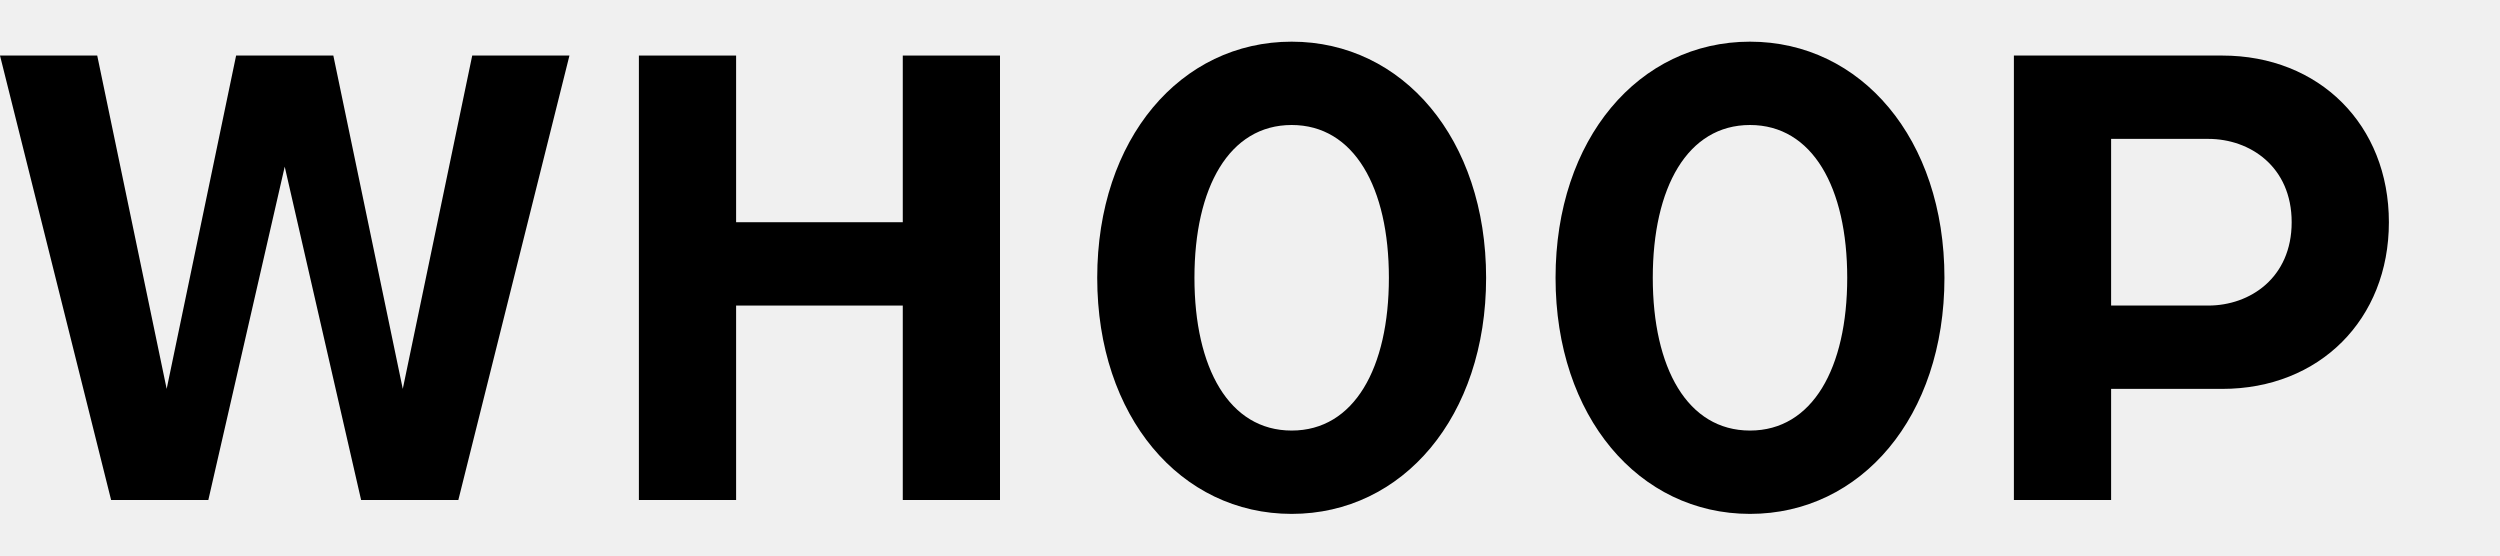
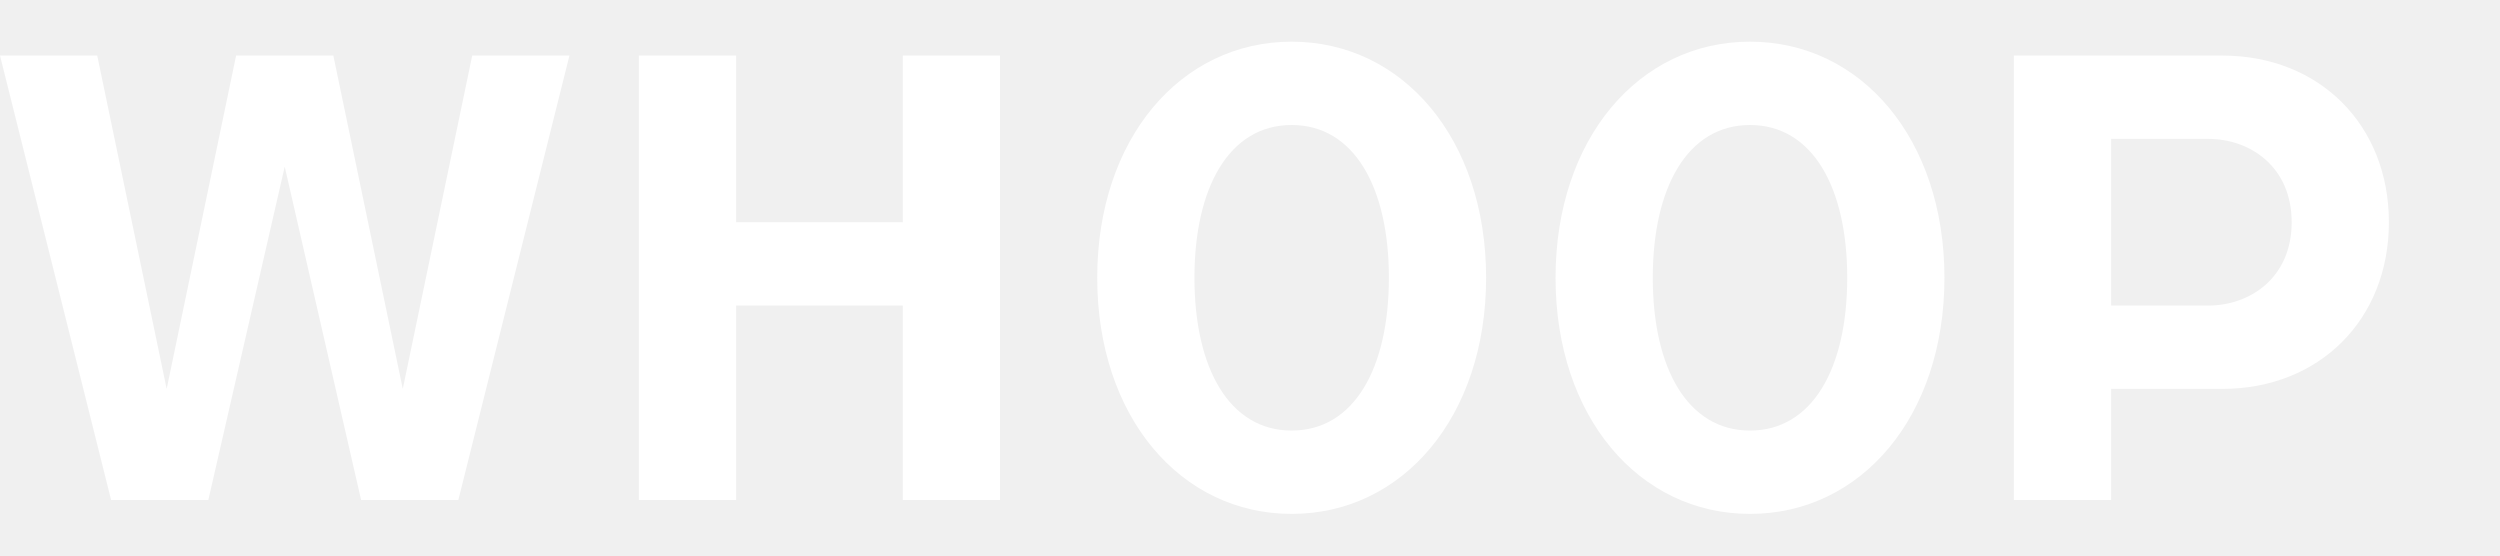
<svg xmlns="http://www.w3.org/2000/svg" viewBox="0 0 360 80" fill="none">
-   <g fill="currentColor">
+   <g fill="#ffffff">
    <path d="M0 8 L14 8 L24 56 L34 8 L48 8 L58 56 L68 8 L82 8 L66 72 L52 72 L41 24 L30 72 L16 72 Z" />
    <path d="M92 8 L106 8 L106 32 L130 32 L130 8 L144 8 L144 72 L130 72 L130 44 L106 44 L106 72 L92 72 Z" />
    <path d="M186 6 C170 6 158 20 158 40 C158 60 170 74 186 74 C202 74 214 60 214 40 C214 20 202 6 186 6 Z M186 18 C195 18 200 27 200 40 C200 53 195 62 186 62 C177 62 172 53 172 40 C172 27 177 18 186 18 Z" />
    <path d="M252 6 C236 6 224 20 224 40 C224 60 236 74 252 74 C268 74 280 60 280 40 C280 20 268 6 252 6 Z M252 18 C261 18 266 27 266 40 C266 53 261 62 252 62 C243 62 238 53 238 40 C238 27 243 18 252 18 Z" />
    <path d="M290 8 L320 8 C334 8 344 18 344 32 C344 46 334 56 320 56 L304 56 L304 72 L290 72 Z M304 20 L304 44 L318 44 C324 44 330 40 330 32 C330 24 324 20 318 20 Z" />
  </g>
</svg>
